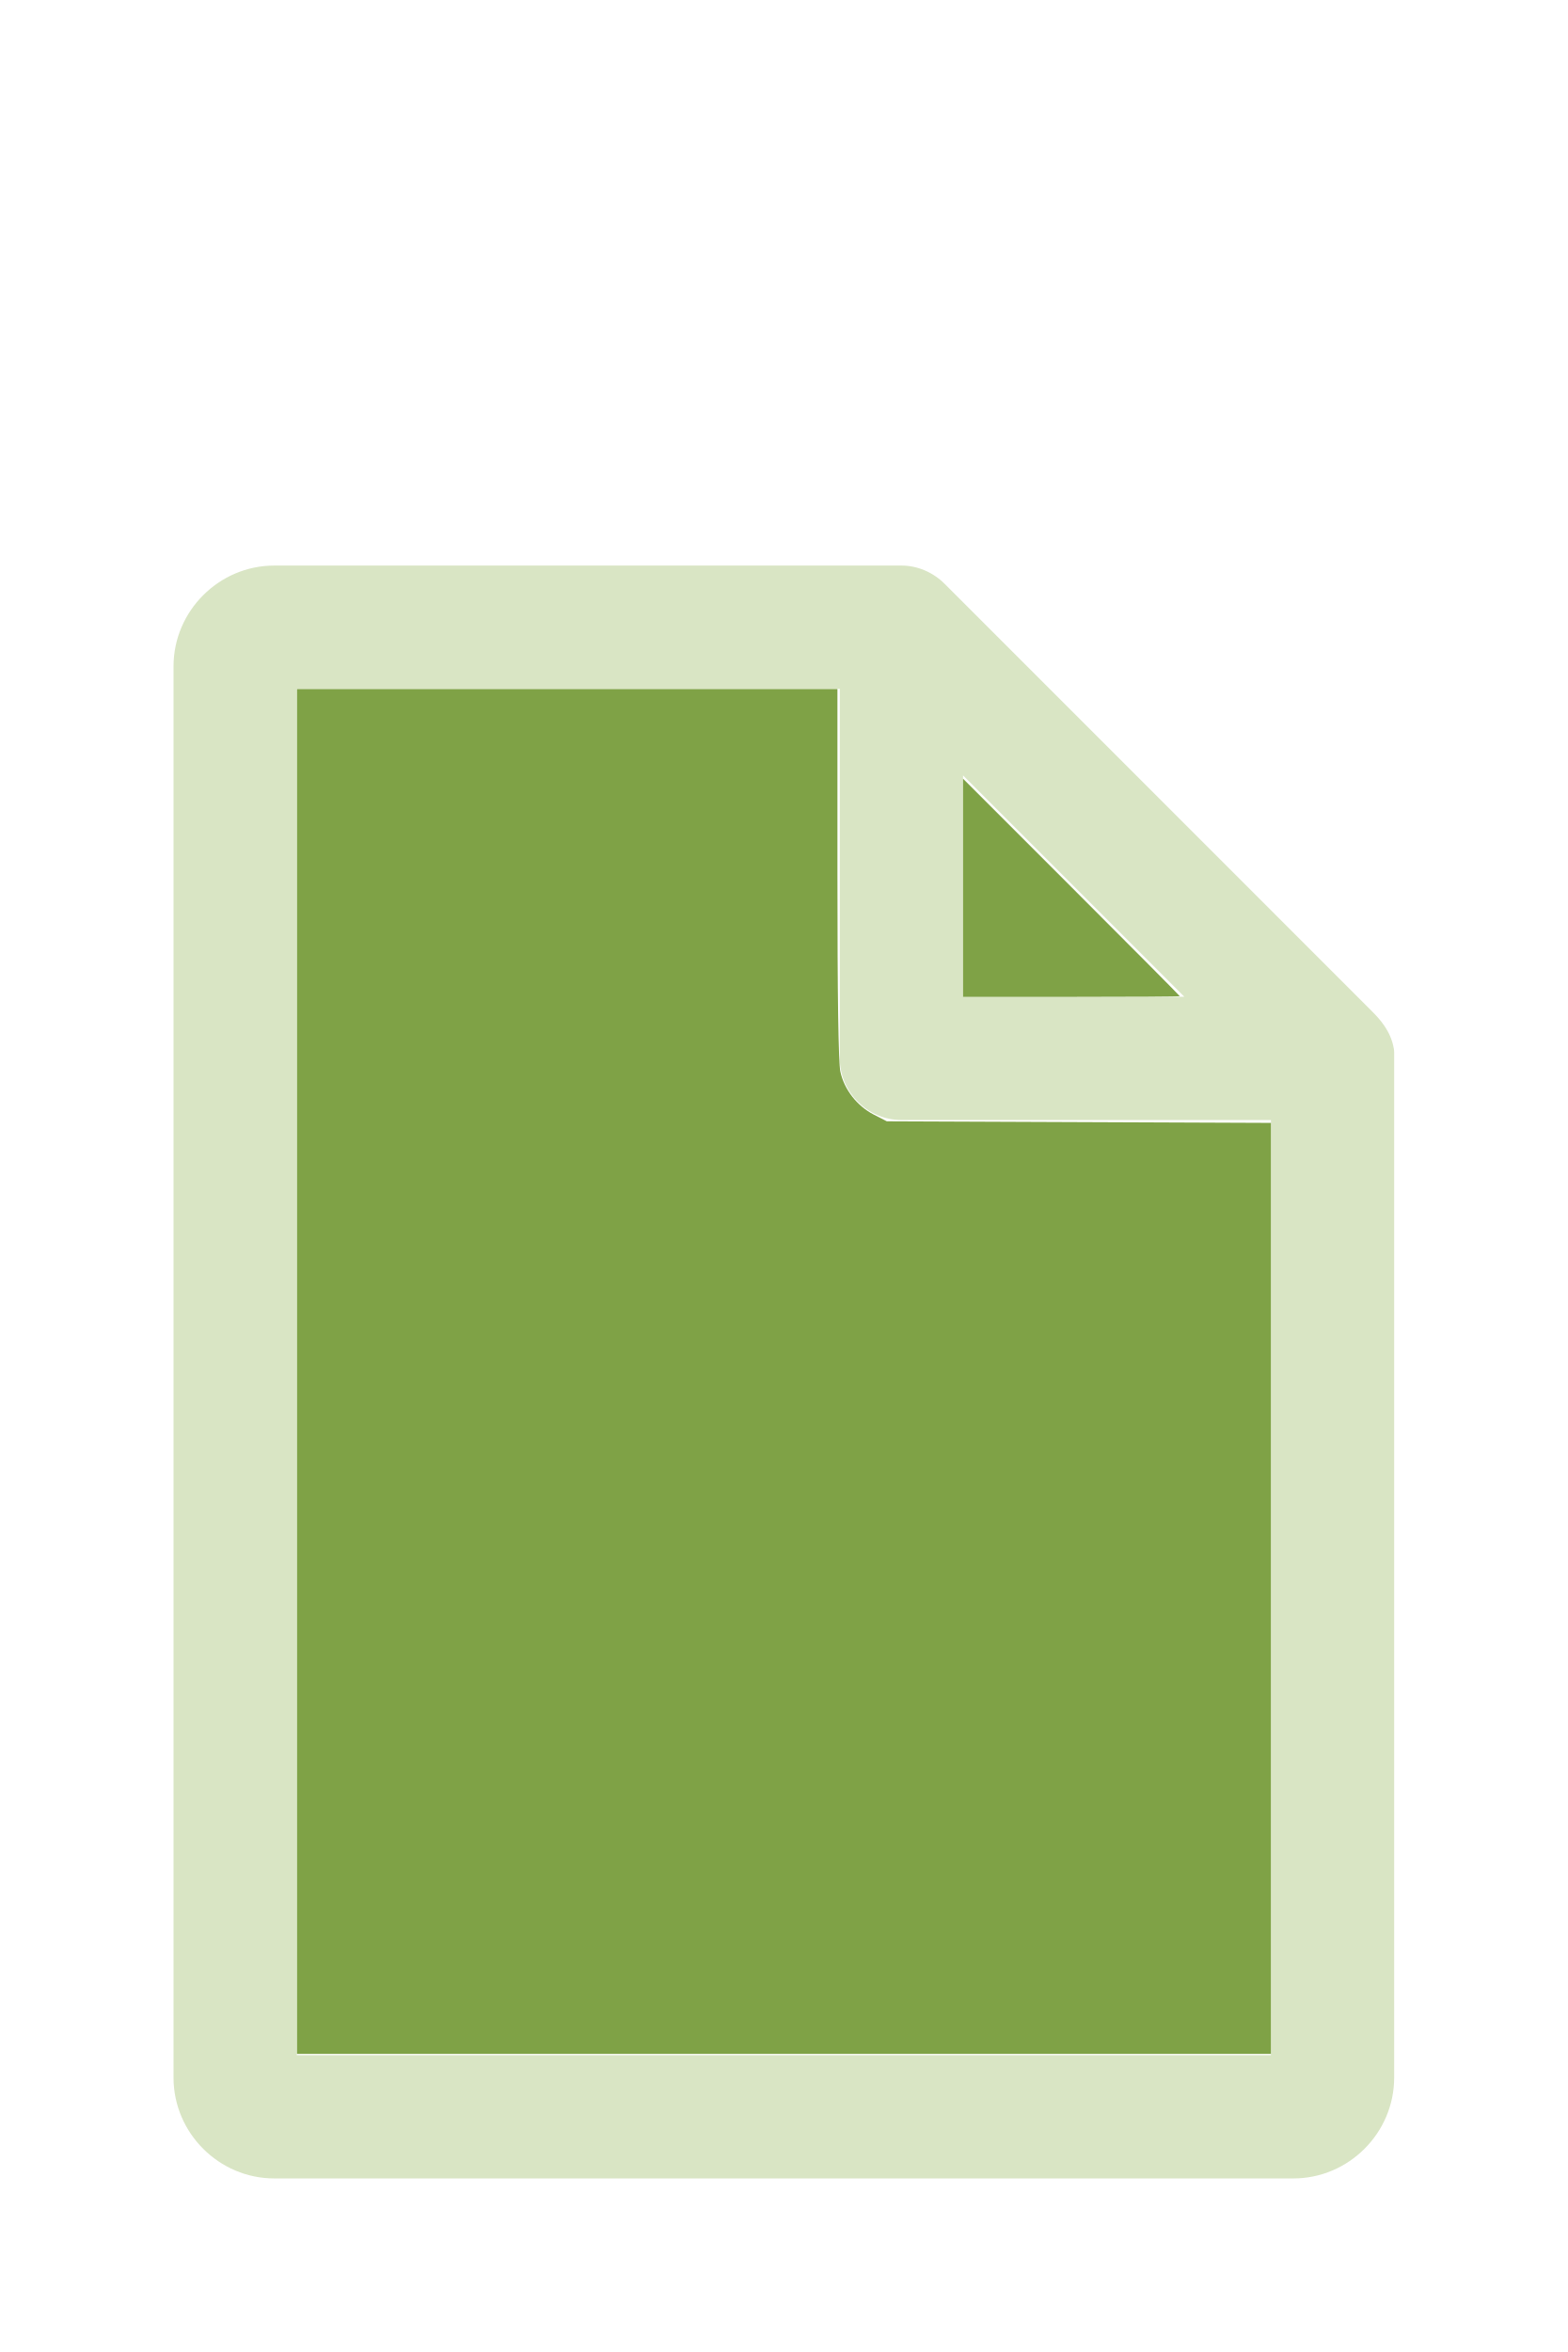
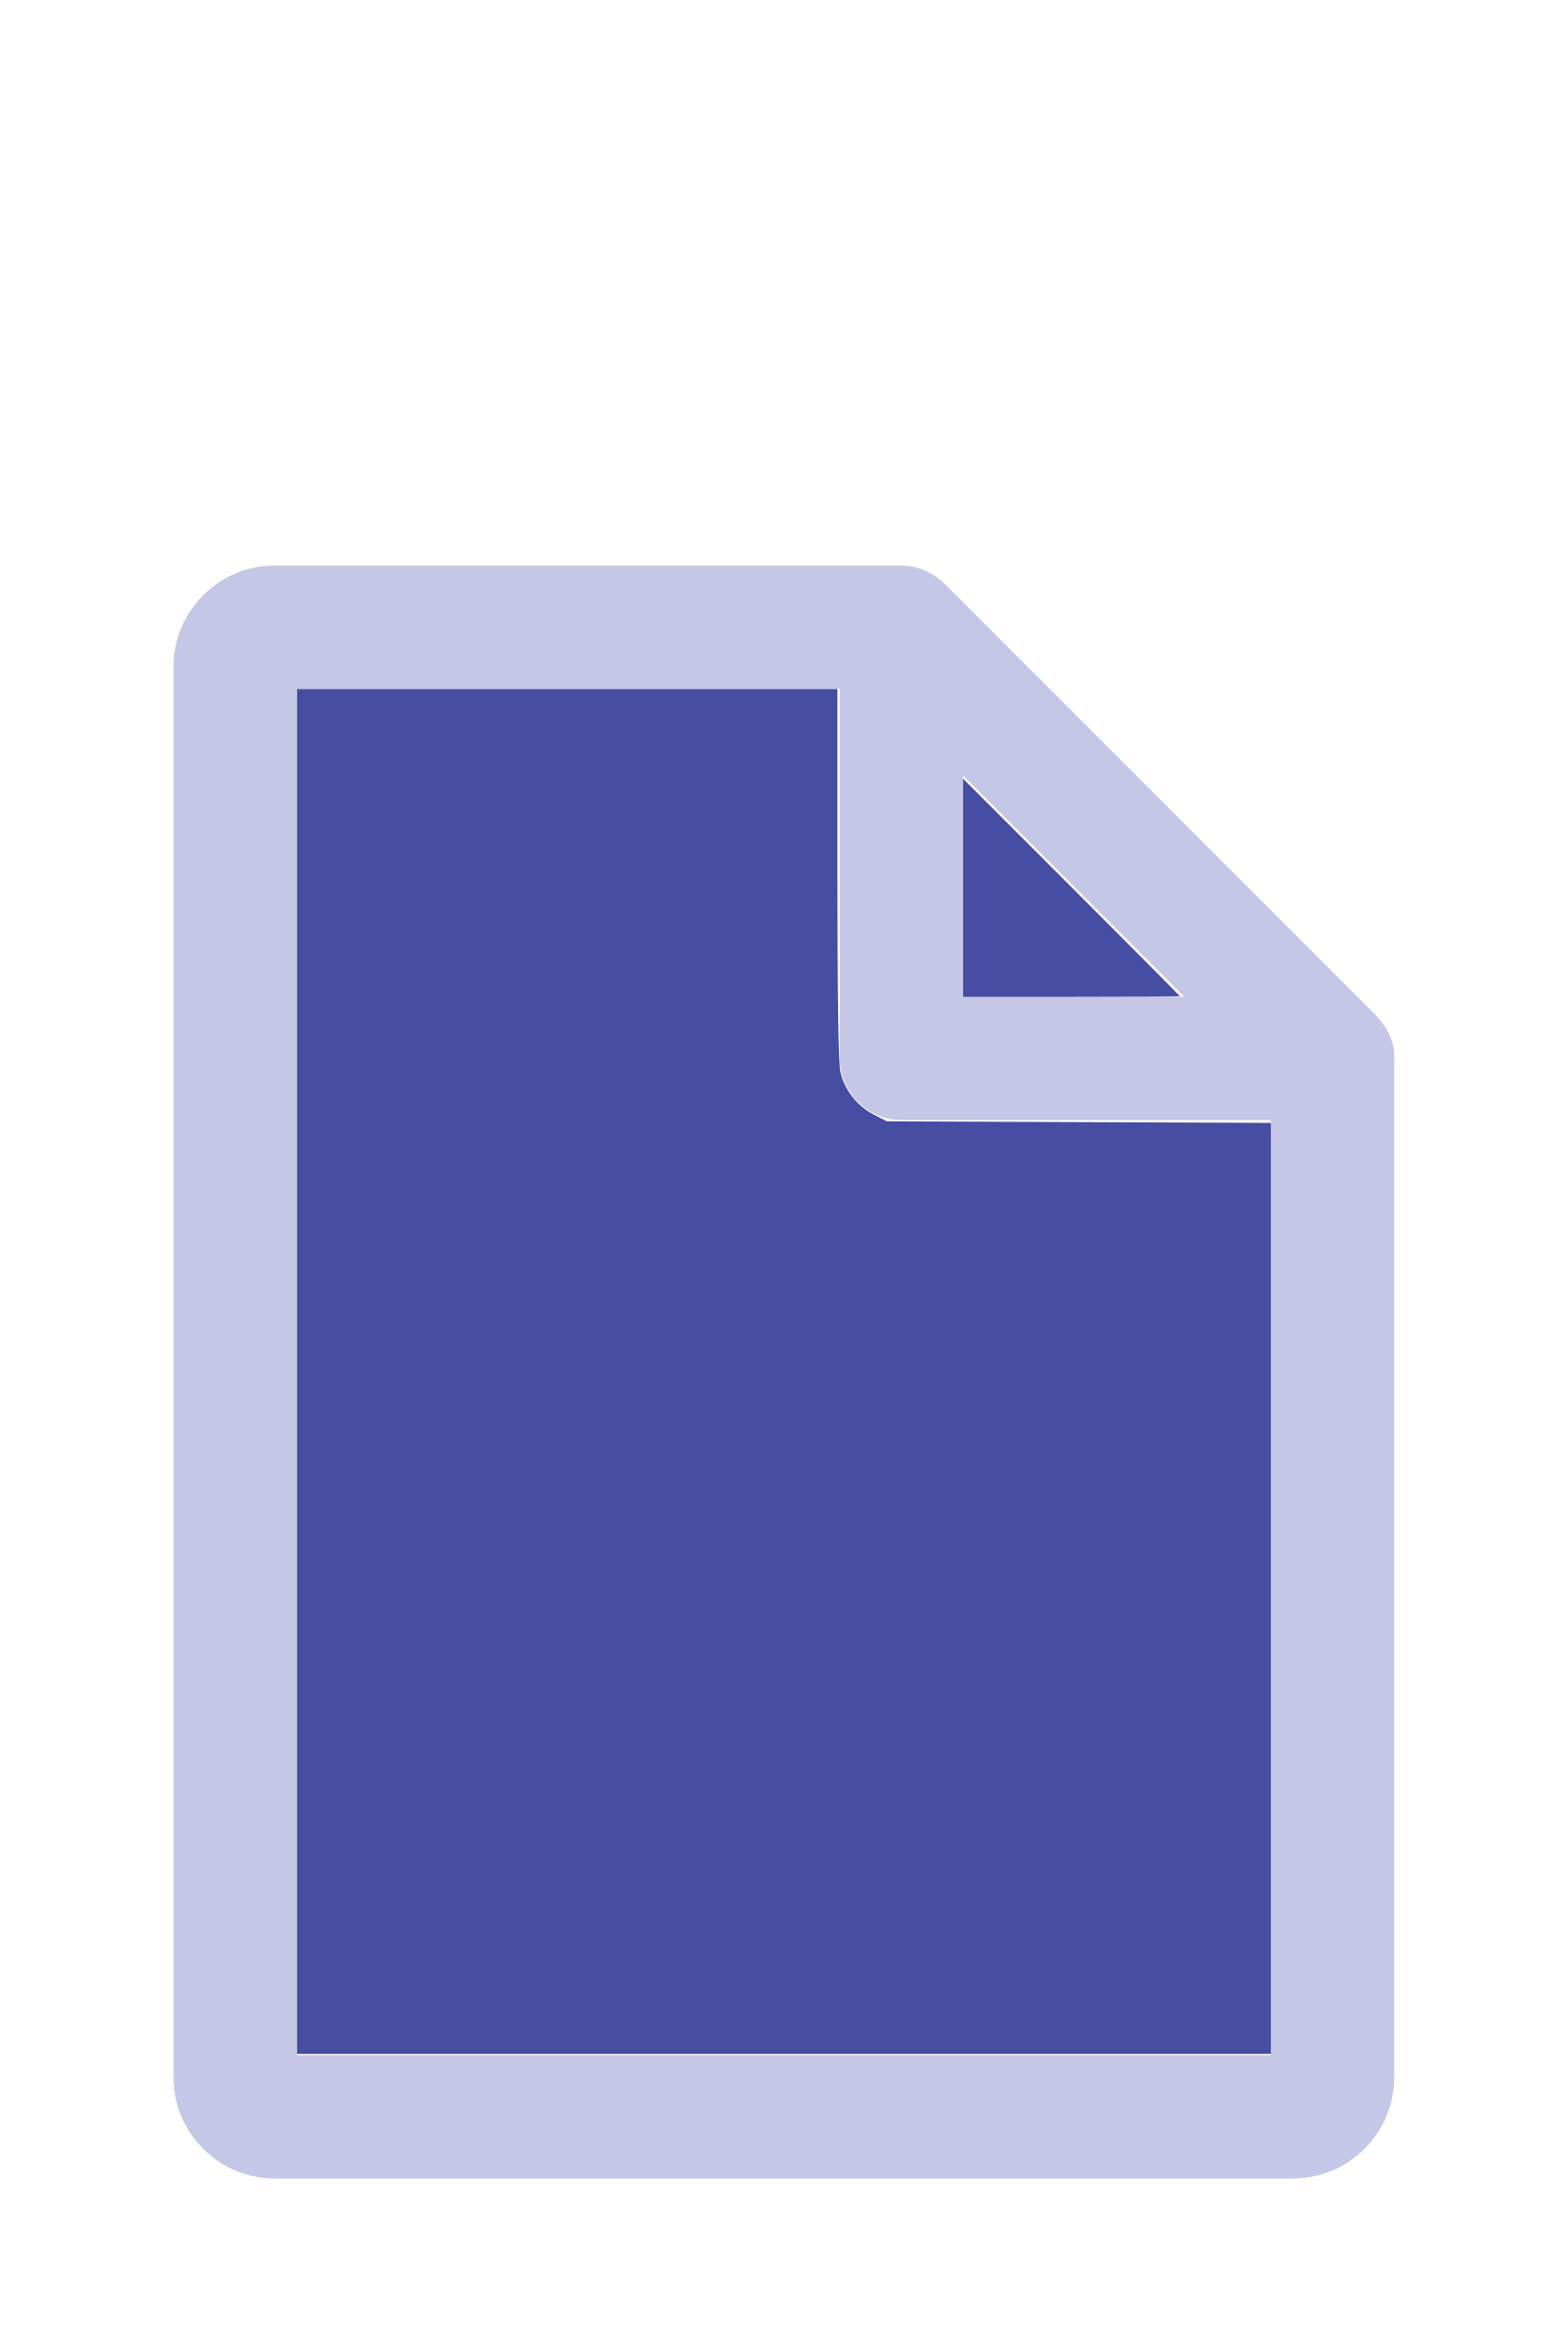
<svg xmlns="http://www.w3.org/2000/svg" version="1.1" width="16" height="24" viewBox="0 0 80 60" id="doc" xml:space="preserve">
-   <g style="fill:#D9E5C4">
+   <g style="fill:#C4C7E5">
    <path d="m 14,-1.145 c -2.824,0 -5.145,2.32 -5.145,5.145 v 72 c 0,2.824 2.32,5.145 5.145,5.145 h 52 c 2.824,0 5.145,-2.32 5.145,-5.145 V 23.699 a 1.145,1.145 0 0 0 -0.016,-0.188 C 70.978,22.605 70.406,21.99 70.008,21.592 L 48.209,-0.209 C 47.606,-0.812 46.805,-1.145 46,-1.145 Z m 1.145,6.289 H 42.855 V 24 c 0,1.724 1.42,3.145 3.145,3.145 H 64.855 V 74.855 H 15.145 Z m 34,4.418 L 60.438,20.855 H 49.145 Z" />
  </g>
-   <g style="fill:#7FA246;stroke-width:0">
+   <g style="fill:#464DA2;stroke-width:0">
    <path d="M 3.031,13.993 V 7.031 h 2.758 2.758 v 1.883 c 0,1.258 0.01,1.929 0.03,2.022 0.039,0.181 0.169,0.348 0.338,0.436 l 0.136,0.07 1.96,0.008 1.96,0.008 v 4.75 4.75 H 8 3.031 Z" transform="matrix(5,0,0,5,0,-30)" />
    <path d="M 9.829,9.058 V 7.946 l 1.106,1.106 c 0.608,0.608 1.106,1.109 1.106,1.113 0,0.004 -0.498,0.007 -1.106,0.007 H 9.829 Z" transform="matrix(5,0,0,5,0,-30)" />
  </g>
</svg>
